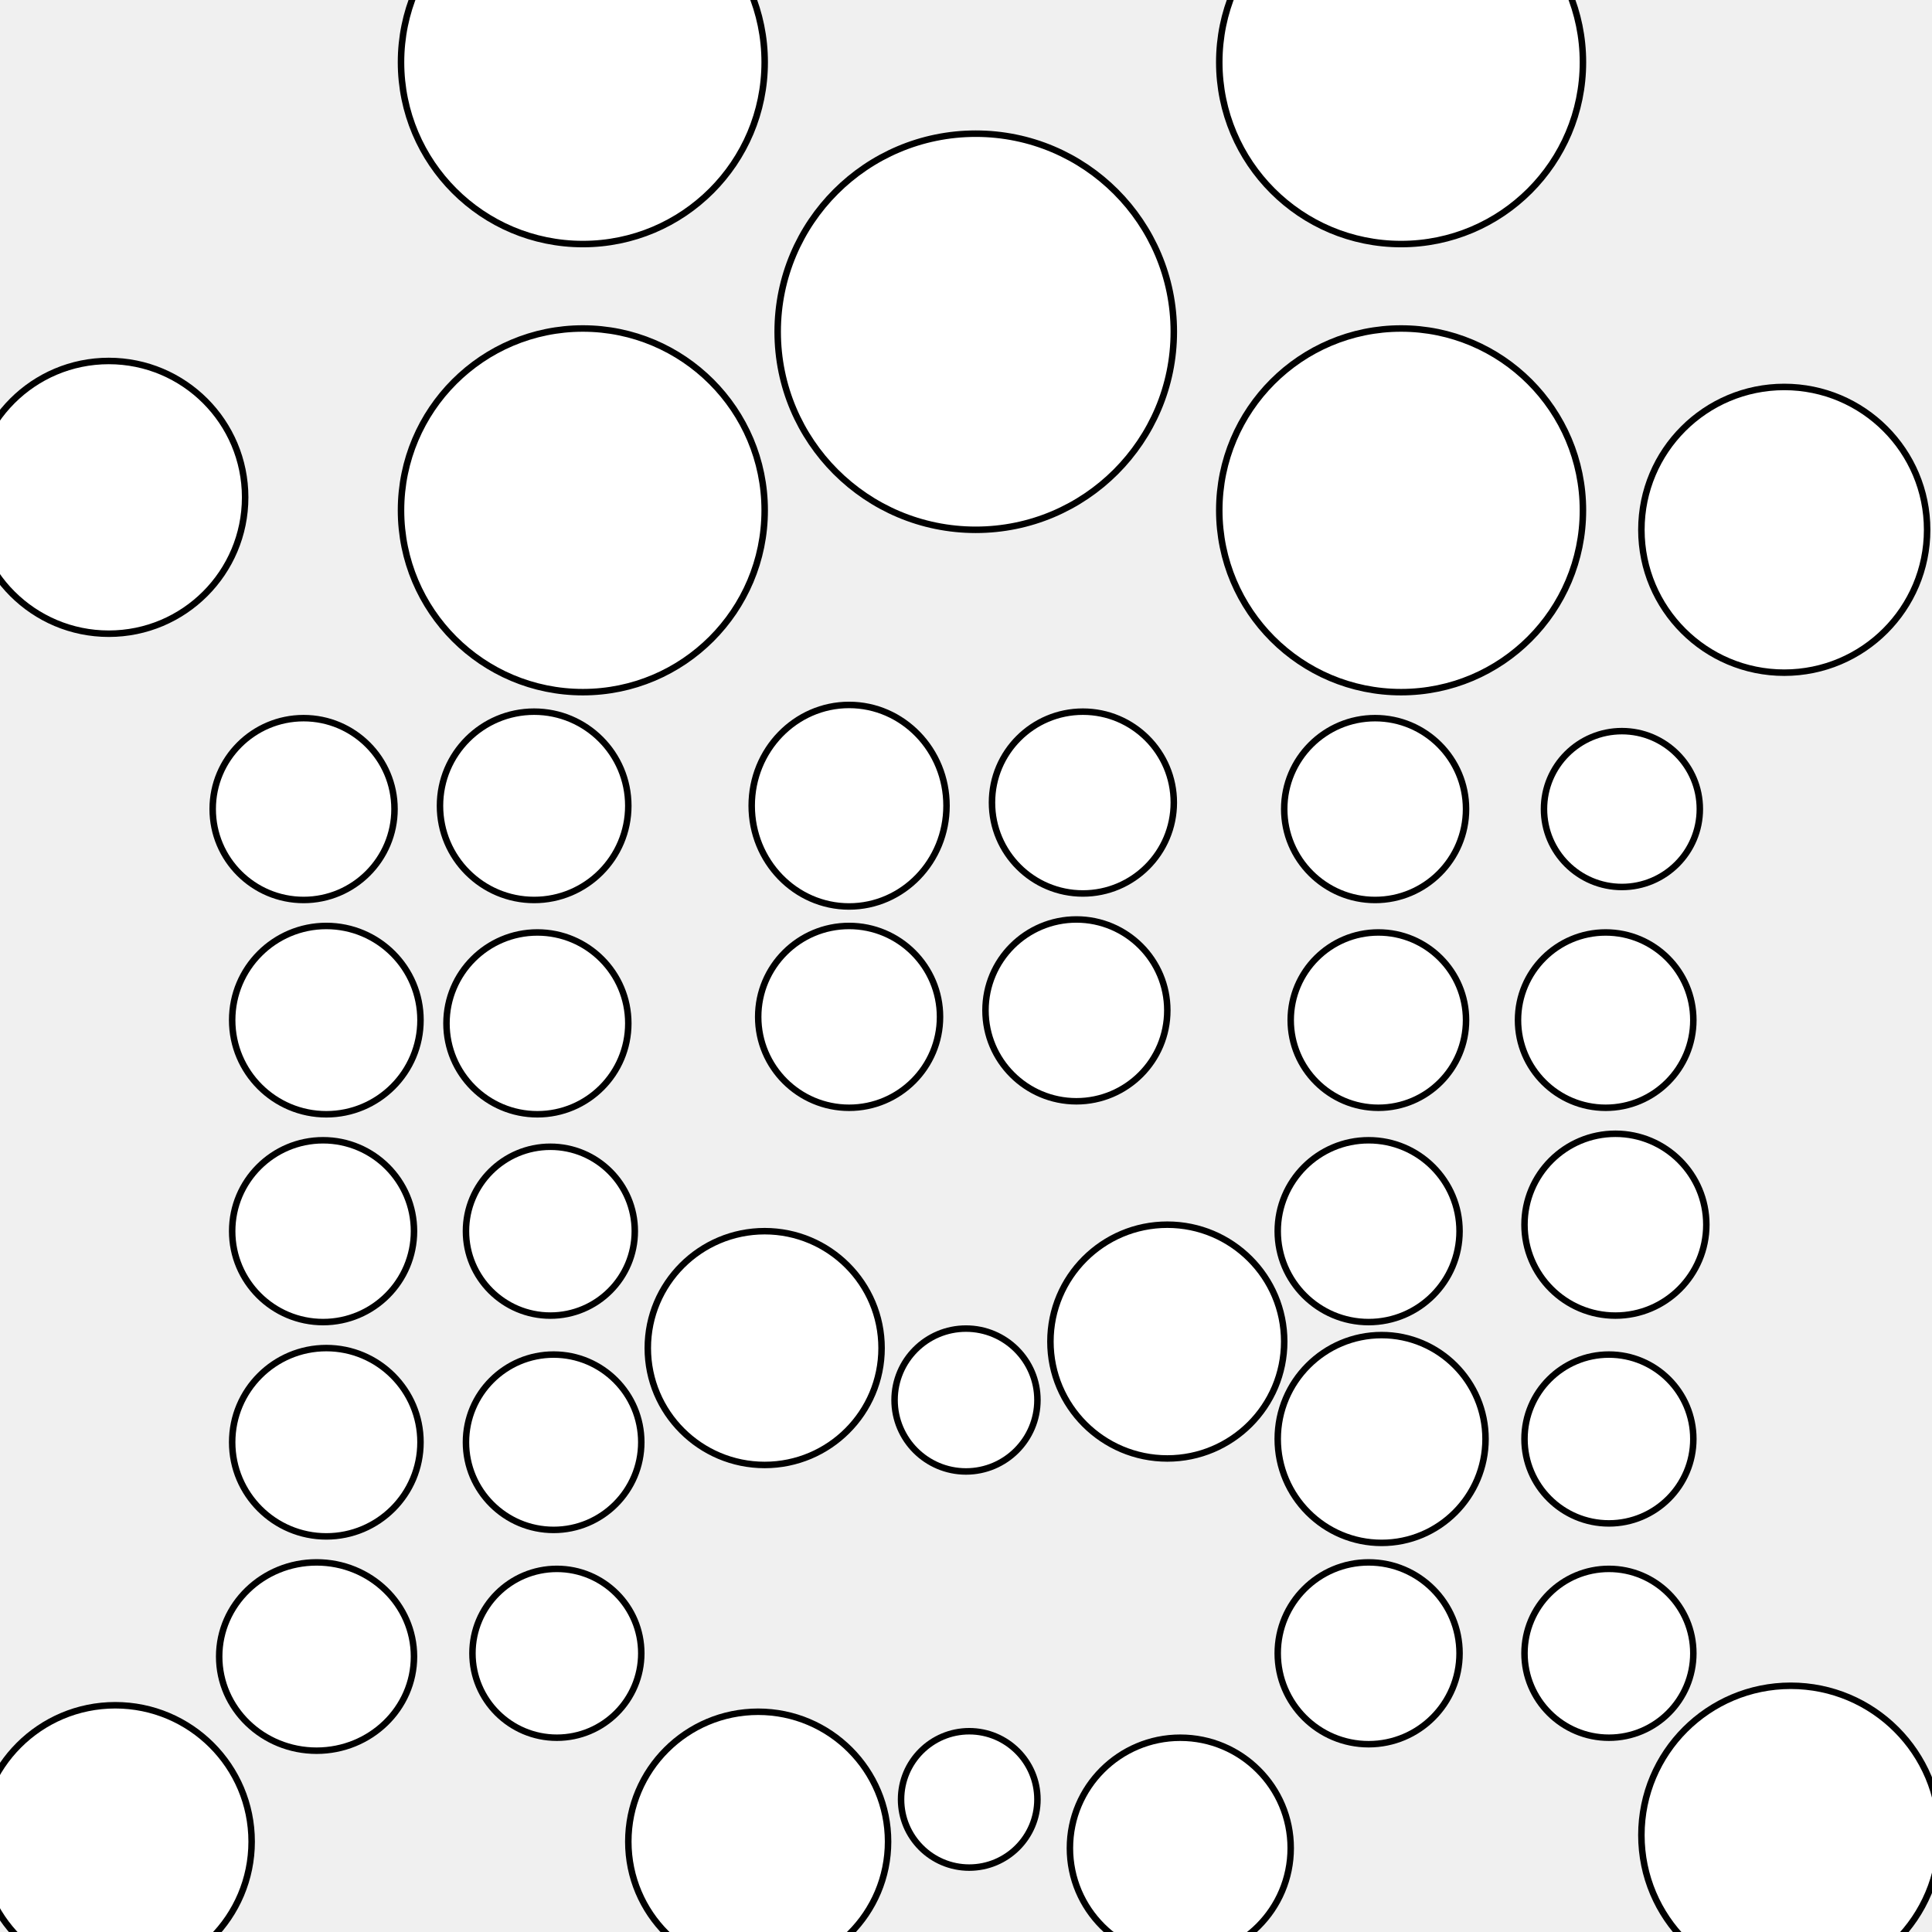
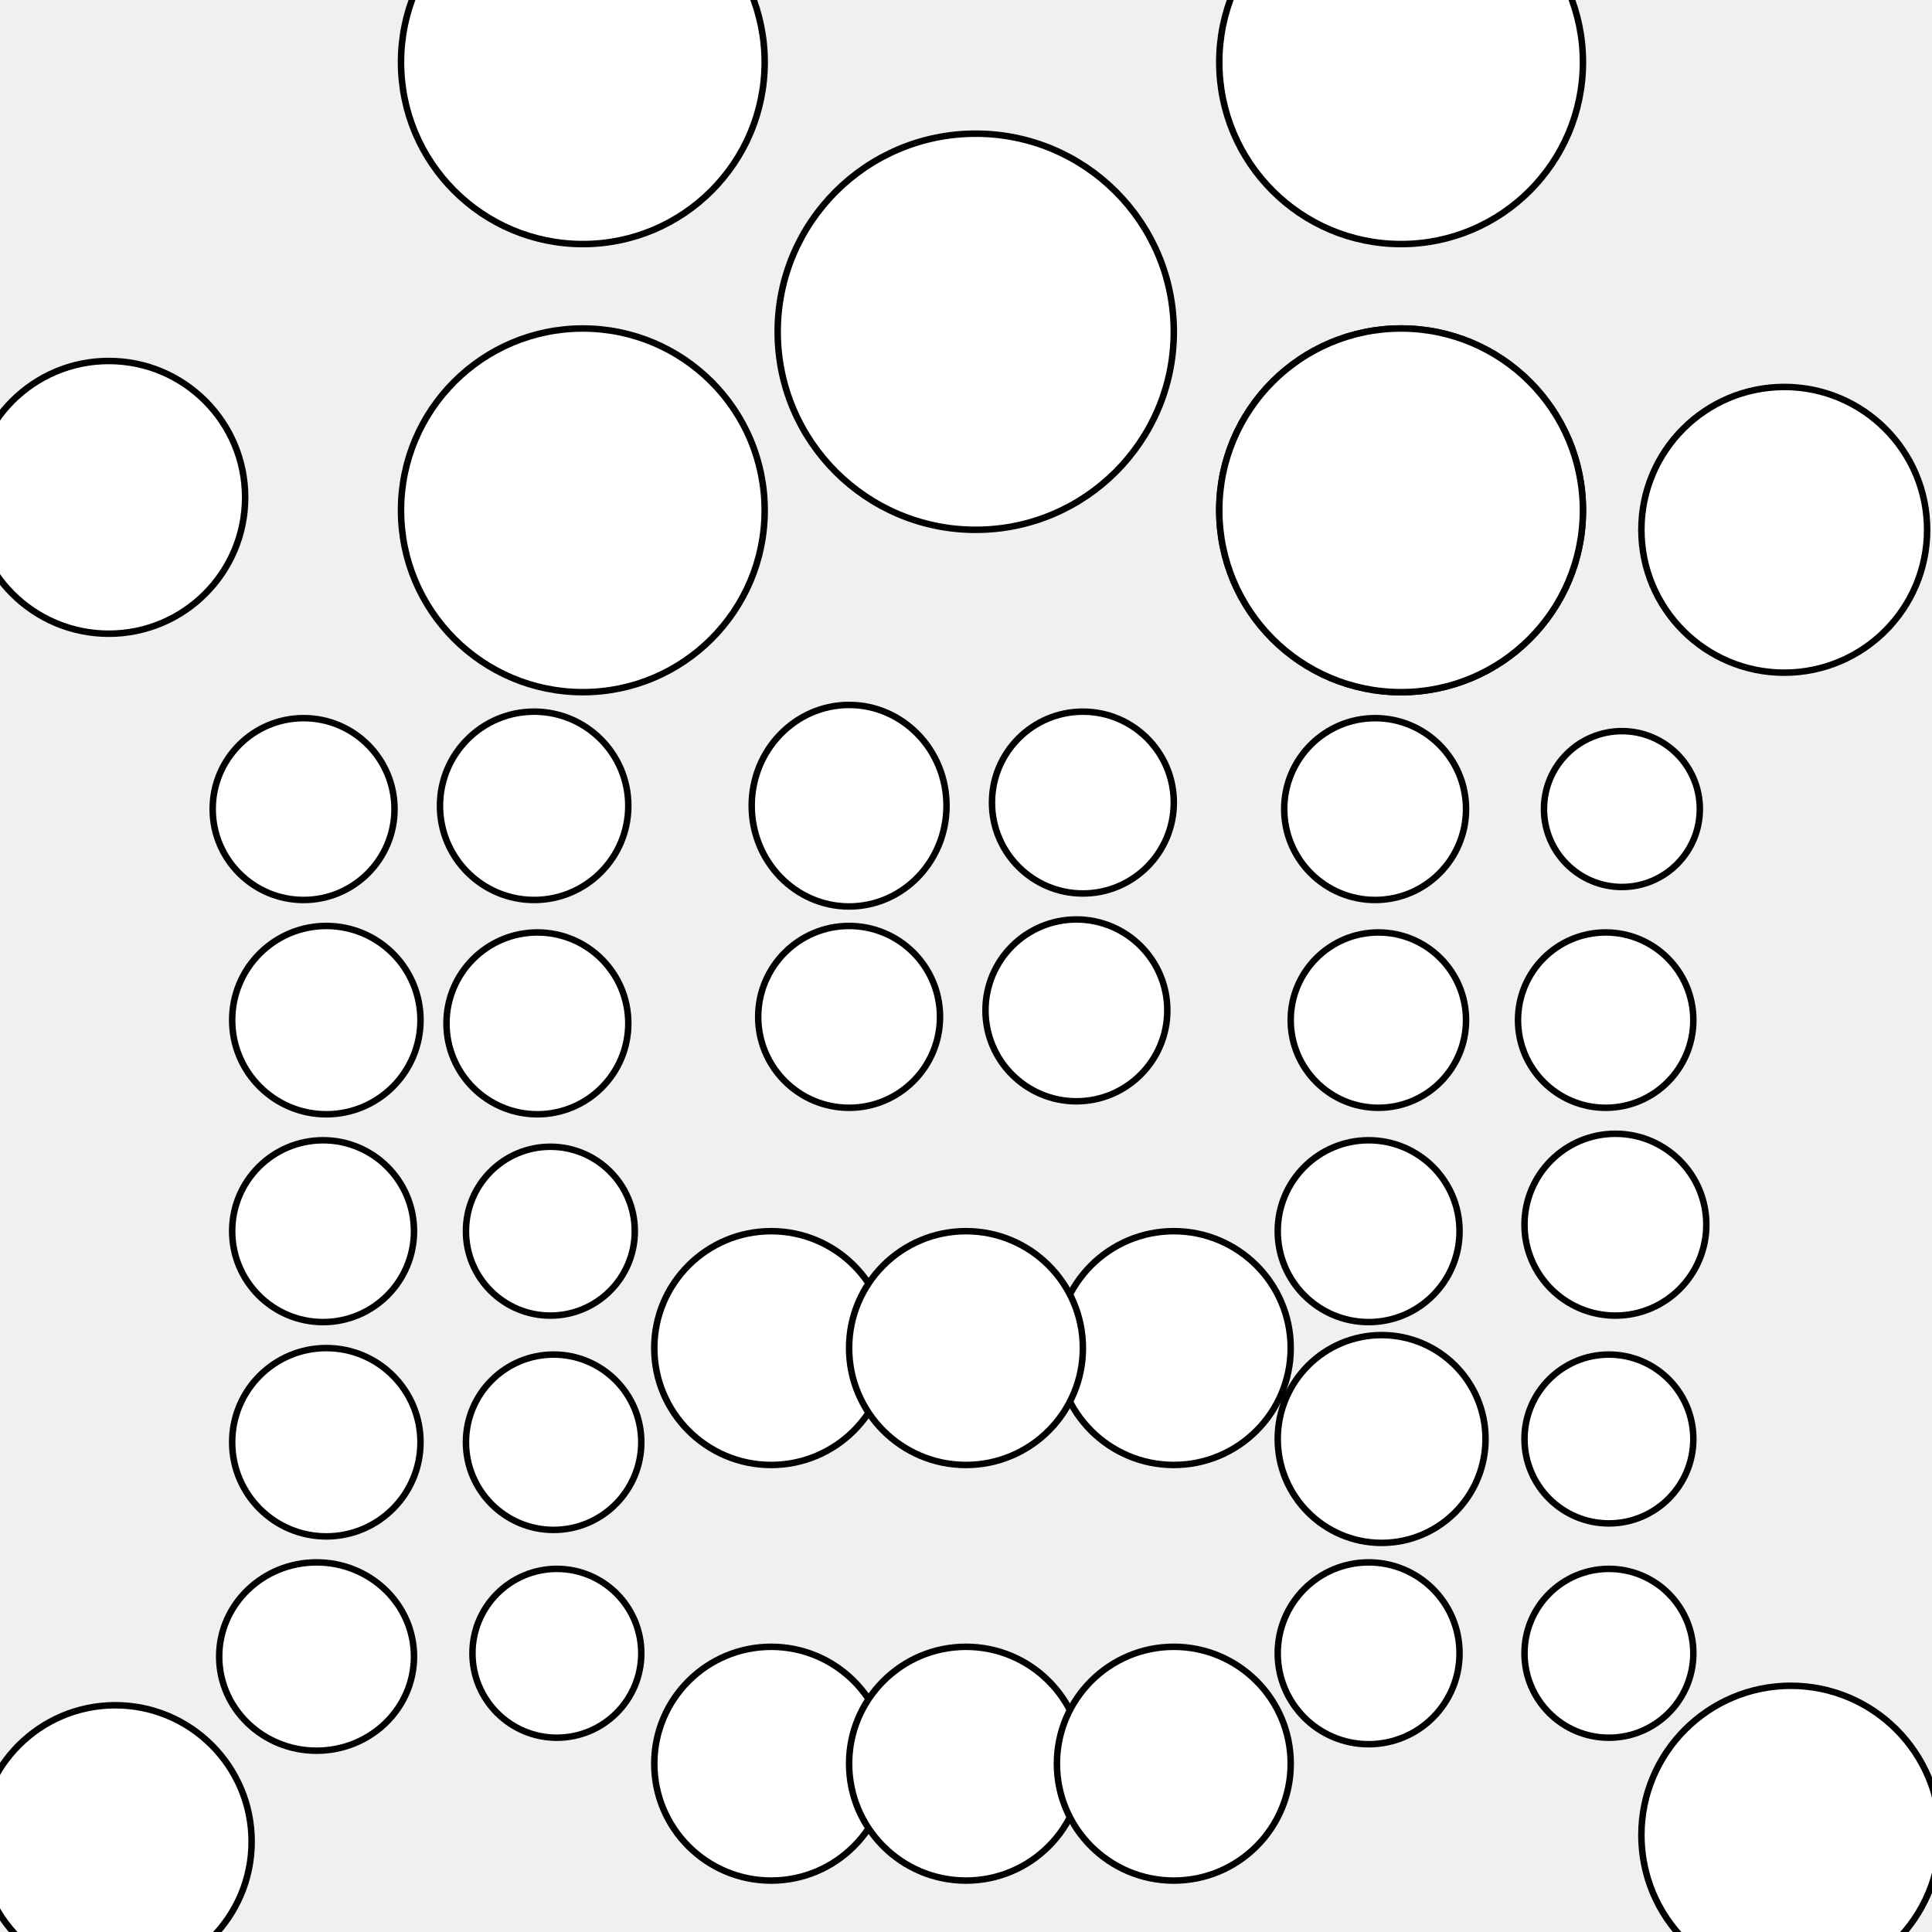
<svg xmlns="http://www.w3.org/2000/svg" width="297.5" height="297.5" xml:space="preserve" version="1.1">
  <ellipse stroke="#000" ry="30.5" rx="30.5" id="svg_37" cy="51.083" cx="150.25" fill="#fff" />
  <ellipse fill="#fff" stroke="#000" cx="274.75" cy="81.583" id="svg_40" rx="22" ry="22" />
  <ellipse fill="#fff" stroke="#000" cx="275.75" cy="282.583" id="svg_41" rx="23" ry="23" />
  <ellipse fill="#fff" stroke="#000" cx="17.75" cy="283.583" id="svg_42" rx="21" ry="21" />
  <ellipse fill="#fff" stroke="#000" cx="16.75" cy="76.583" id="svg_43" rx="21" ry="21" />
  <ellipse fill="#fff" stroke="#000" cx="46.75" cy="124.583" id="svg_44" rx="14" ry="14" />
  <ellipse stroke="#000" fill="#fff" cx="50.25" cy="157.083" id="svg_46" rx="14.5" ry="14.5" />
  <ellipse stroke="#000" fill="#fff" cx="49.75" cy="189.583" id="svg_47" rx="14" ry="14" />
  <ellipse stroke="#000" fill="#fff" cx="50.25" cy="222.083" id="svg_48" rx="14.5" ry="14.5" />
  <ellipse stroke="#000" fill="#fff" cx="48.75" cy="255.083" id="svg_49" rx="15" ry="14.5" />
  <ellipse fill="#fff" stroke="#000" cx="85.75" cy="254.583" id="svg_50" rx="13" ry="13" />
  <ellipse stroke="#000" fill="#fff" cx="85.25" cy="222.083" id="svg_51" rx="13.5" ry="13.5" />
  <ellipse stroke="#000" fill="#fff" cx="84.75" cy="189.583" id="svg_52" rx="13" ry="13" />
  <ellipse stroke="#000" fill="#fff" cx="82.75" cy="157.583" id="svg_53" rx="14" ry="14" />
  <ellipse stroke="#000" fill="#fff" cx="82.25" cy="124.083" id="svg_54" rx="14.5" ry="14.5" />
  <ellipse stroke="#000" fill="#fff" cx="89.75" cy="78.583" id="svg_55" rx="28" ry="28" />
  <ellipse stroke="#000" fill="#fff" cx="130.75" cy="124.066" id="svg_57" rx="15" ry="15.517" />
  <ellipse stroke="#000" fill="#fff" cx="166.75" cy="123.583" id="svg_58" rx="14" ry="14" />
  <ellipse stroke="#000" fill="#fff" cx="130.75" cy="156.583" id="svg_59" rx="14" ry="14" />
  <ellipse fill="#fff" stroke="#000" cx="165.75" cy="155.583" id="svg_60" rx="14" ry="14" />
-   <ellipse stroke="#000" fill="#fff" cx="117.75" cy="207.583" id="svg_61" rx="18" ry="18" />
-   <ellipse stroke="#000" fill="#fff" cx="179.75" cy="206.583" id="svg_62" rx="18" ry="18" />
  <ellipse fill="#fff" stroke="#000" cx="211.75" cy="124.583" id="svg_63" rx="14" ry="14" />
  <ellipse fill="#fff" stroke="#000" cx="249.75" cy="124.583" id="svg_64" rx="12" ry="12" />
  <ellipse stroke="#000" fill="#fff" cx="212.25" cy="157.083" id="svg_65" rx="13.5" ry="13.5" />
  <ellipse stroke="#000" fill="#fff" cx="247.25" cy="157.083" id="svg_66" rx="13.5" ry="13.5" />
  <ellipse fill="#fff" stroke="#000" cx="210.75" cy="189.583" id="svg_67" rx="14" ry="14" />
  <ellipse fill="#fff" stroke="#000" cx="248.75" cy="188.583" id="svg_68" rx="14" ry="14" />
  <ellipse fill="#fff" stroke="#000" cx="212.75" cy="221.583" id="svg_69" rx="16" ry="16" />
  <ellipse fill="#fff" stroke="#000" cx="247.75" cy="221.583" id="svg_70" rx="13" ry="13" />
  <ellipse fill="#fff" stroke="#000" cx="210.75" cy="254.583" id="svg_71" rx="14" ry="14" />
  <ellipse stroke="#000" fill="#fff" cx="247.75" cy="254.583" id="svg_72" rx="13" ry="13" />
-   <ellipse ry="20" rx="20" id="svg_74" cy="283.583" cx="116.75" stroke="#000" fill="#fff" />
-   <ellipse ry="17" rx="17" id="svg_75" cy="284.583" cx="181.75" stroke="#000" fill="#fff" />
-   <ellipse stroke="#000" ry="10.5" rx="10.5" id="svg_76" cy="277.083" cx="149.25" fill="#fff" />
-   <ellipse ry="11" rx="11" id="svg_77" cy="215.583" cx="148.75" stroke="#000" fill="#fff" />
  <ellipse stroke="#000" fill="#fff" cx="89.75" cy="9.583" id="svg_81" rx="28" ry="28" />
  <ellipse stroke="#000" fill="#fff" cx="215.75" cy="9.583" id="svg_82" rx="28" ry="28" />
  <ellipse stroke="#000" fill="#fff" cx="215.75" cy="78.583" id="svg_83" rx="28" ry="28" />
+   <ellipse stroke="#000" fill="#fff" cx="215.75" cy="78.583" id="svg_85" rx="28" ry="28" />
+   <ellipse ry="18" rx="18" id="svg_38" cy="207.583" cx="118.75" stroke="#000" fill="#fff" />
+   <ellipse ry="18" rx="18" id="svg_39" cy="271.583" cx="118.75" stroke="#000" fill="#fff" />
+   <ellipse ry="18" rx="18" id="svg_45" cy="271.583" cx="148.75" stroke="#000" fill="#fff" />
+   <ellipse ry="18" rx="18" id="svg_56" cy="271.583" cx="180.75" stroke="#000" fill="#fff" />
+   <ellipse ry="18" rx="18" id="svg_61" cy="207.583" cx="180.75" stroke="#000" fill="#fff" />
+   <ellipse ry="18" rx="18" id="svg_73" cy="207.583" cx="148.75" stroke="#000" fill="#fff" />
</svg>
